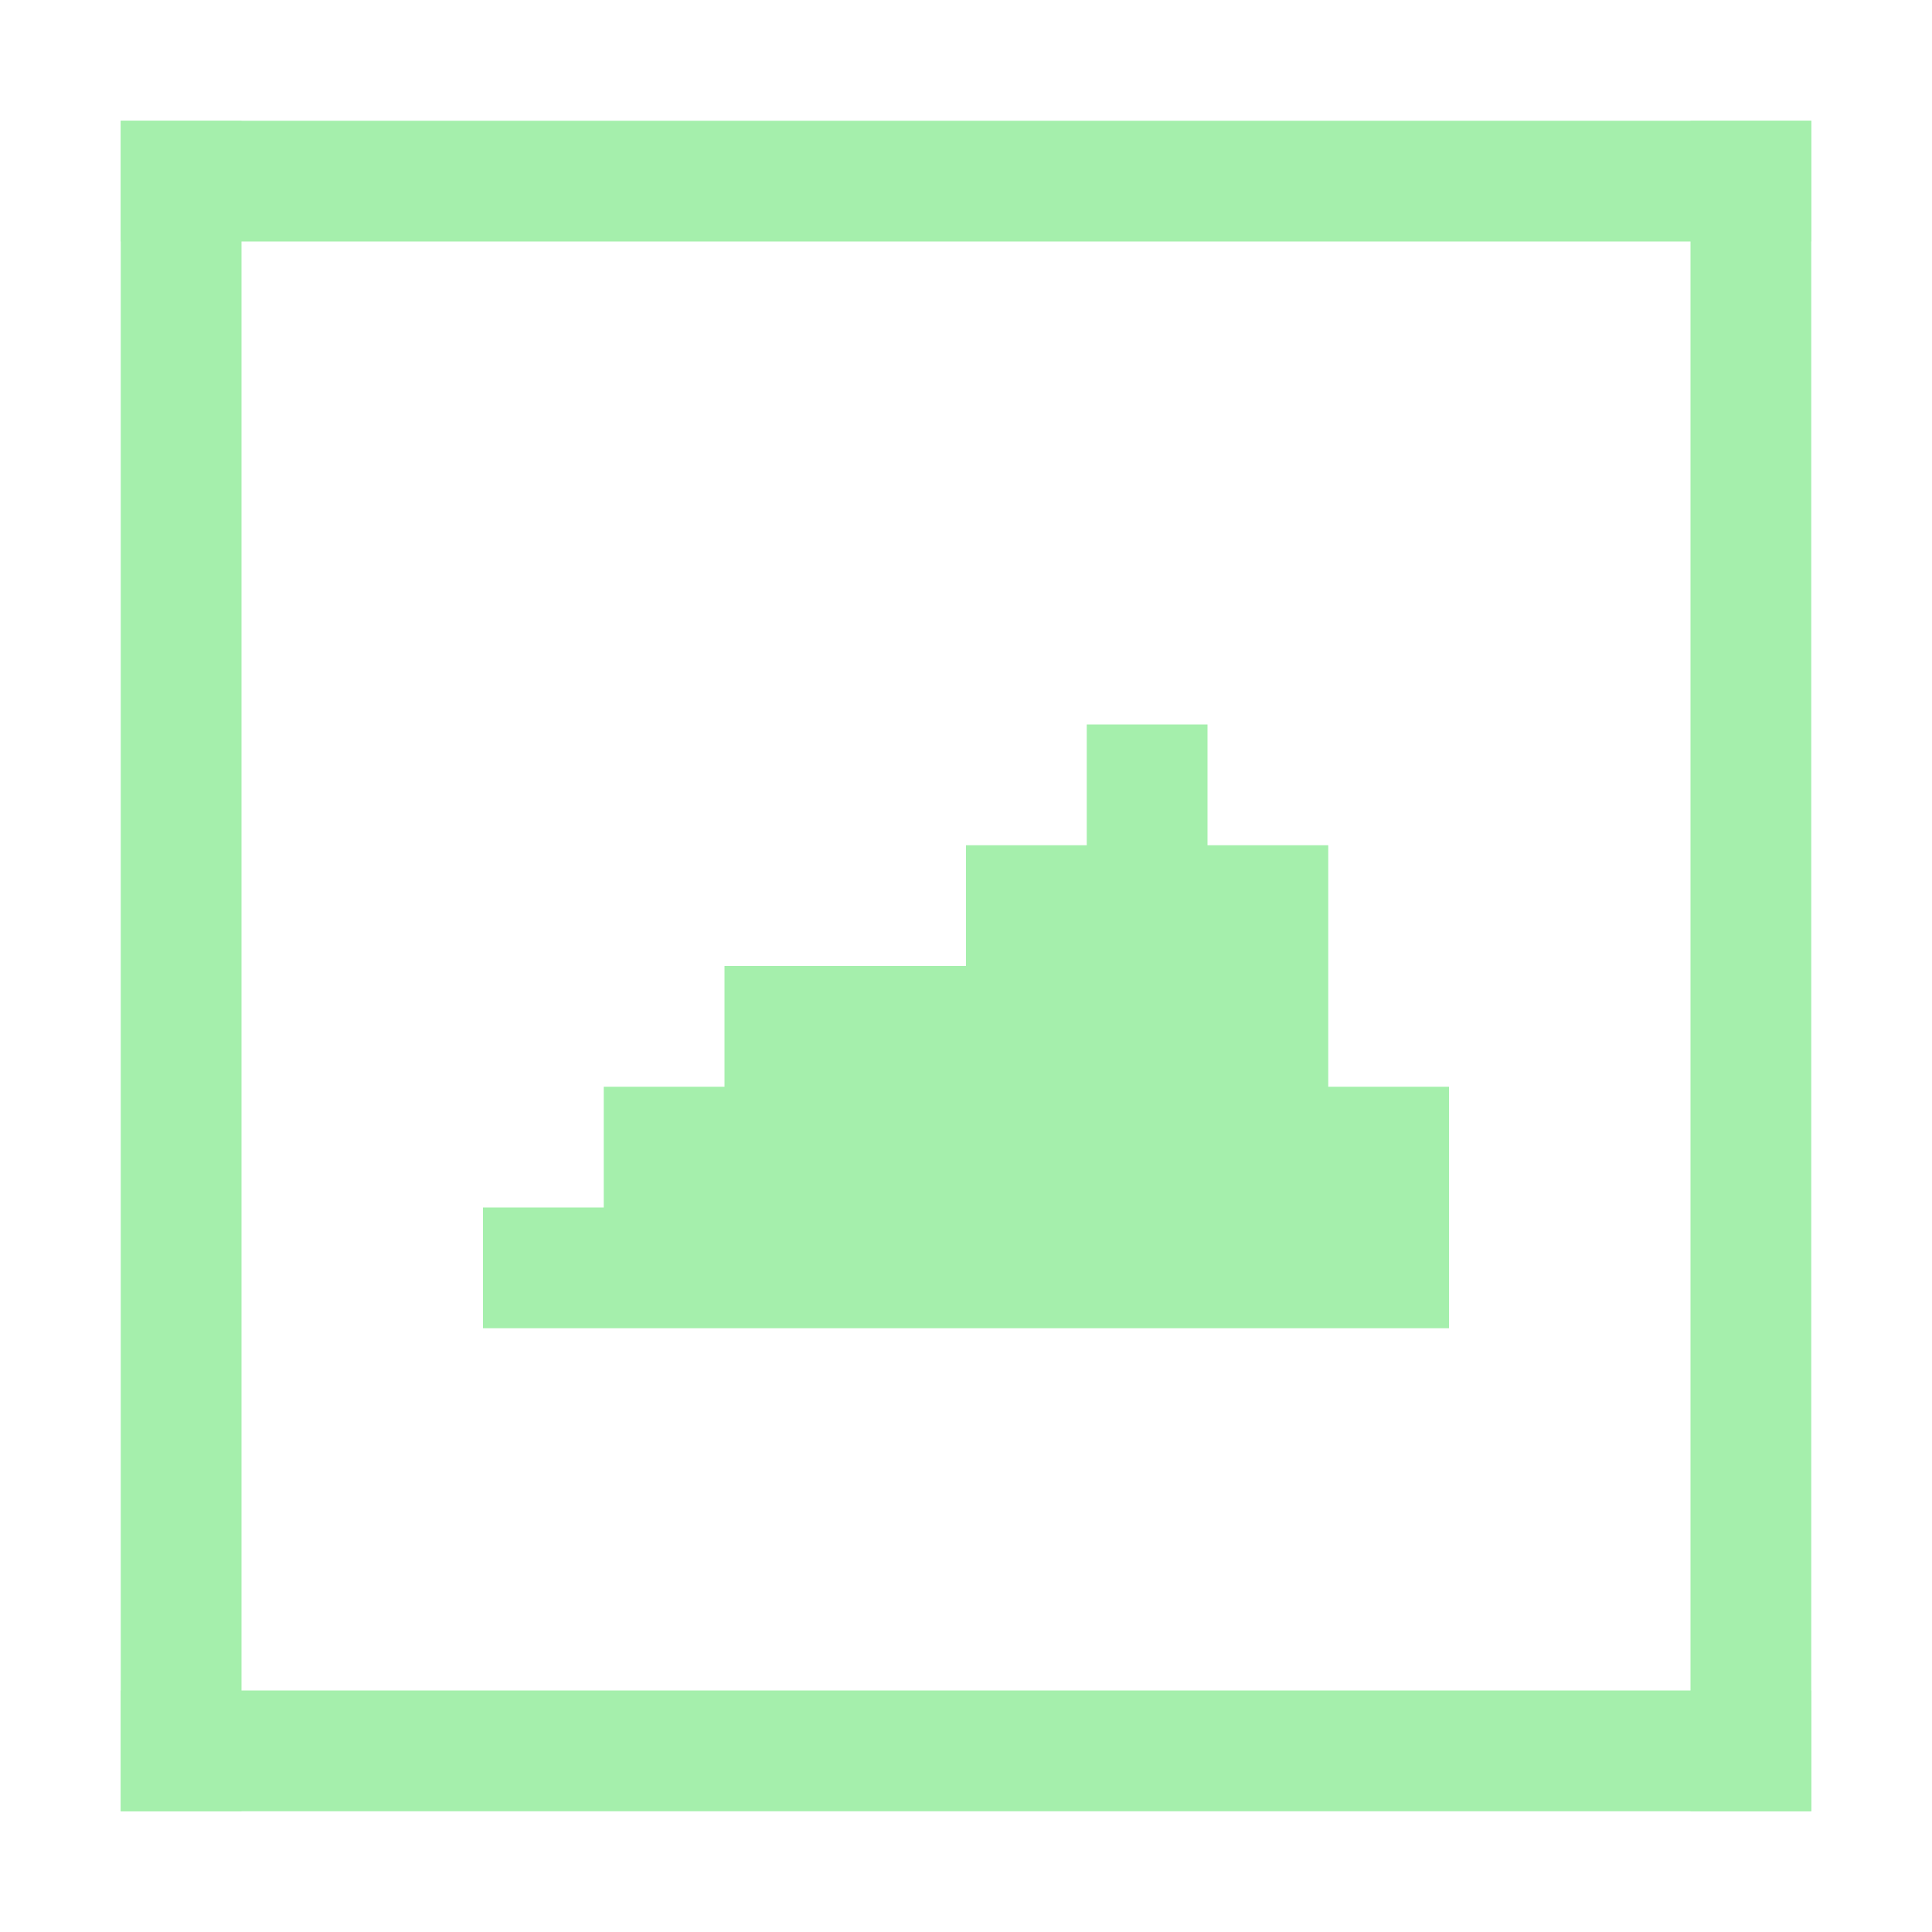
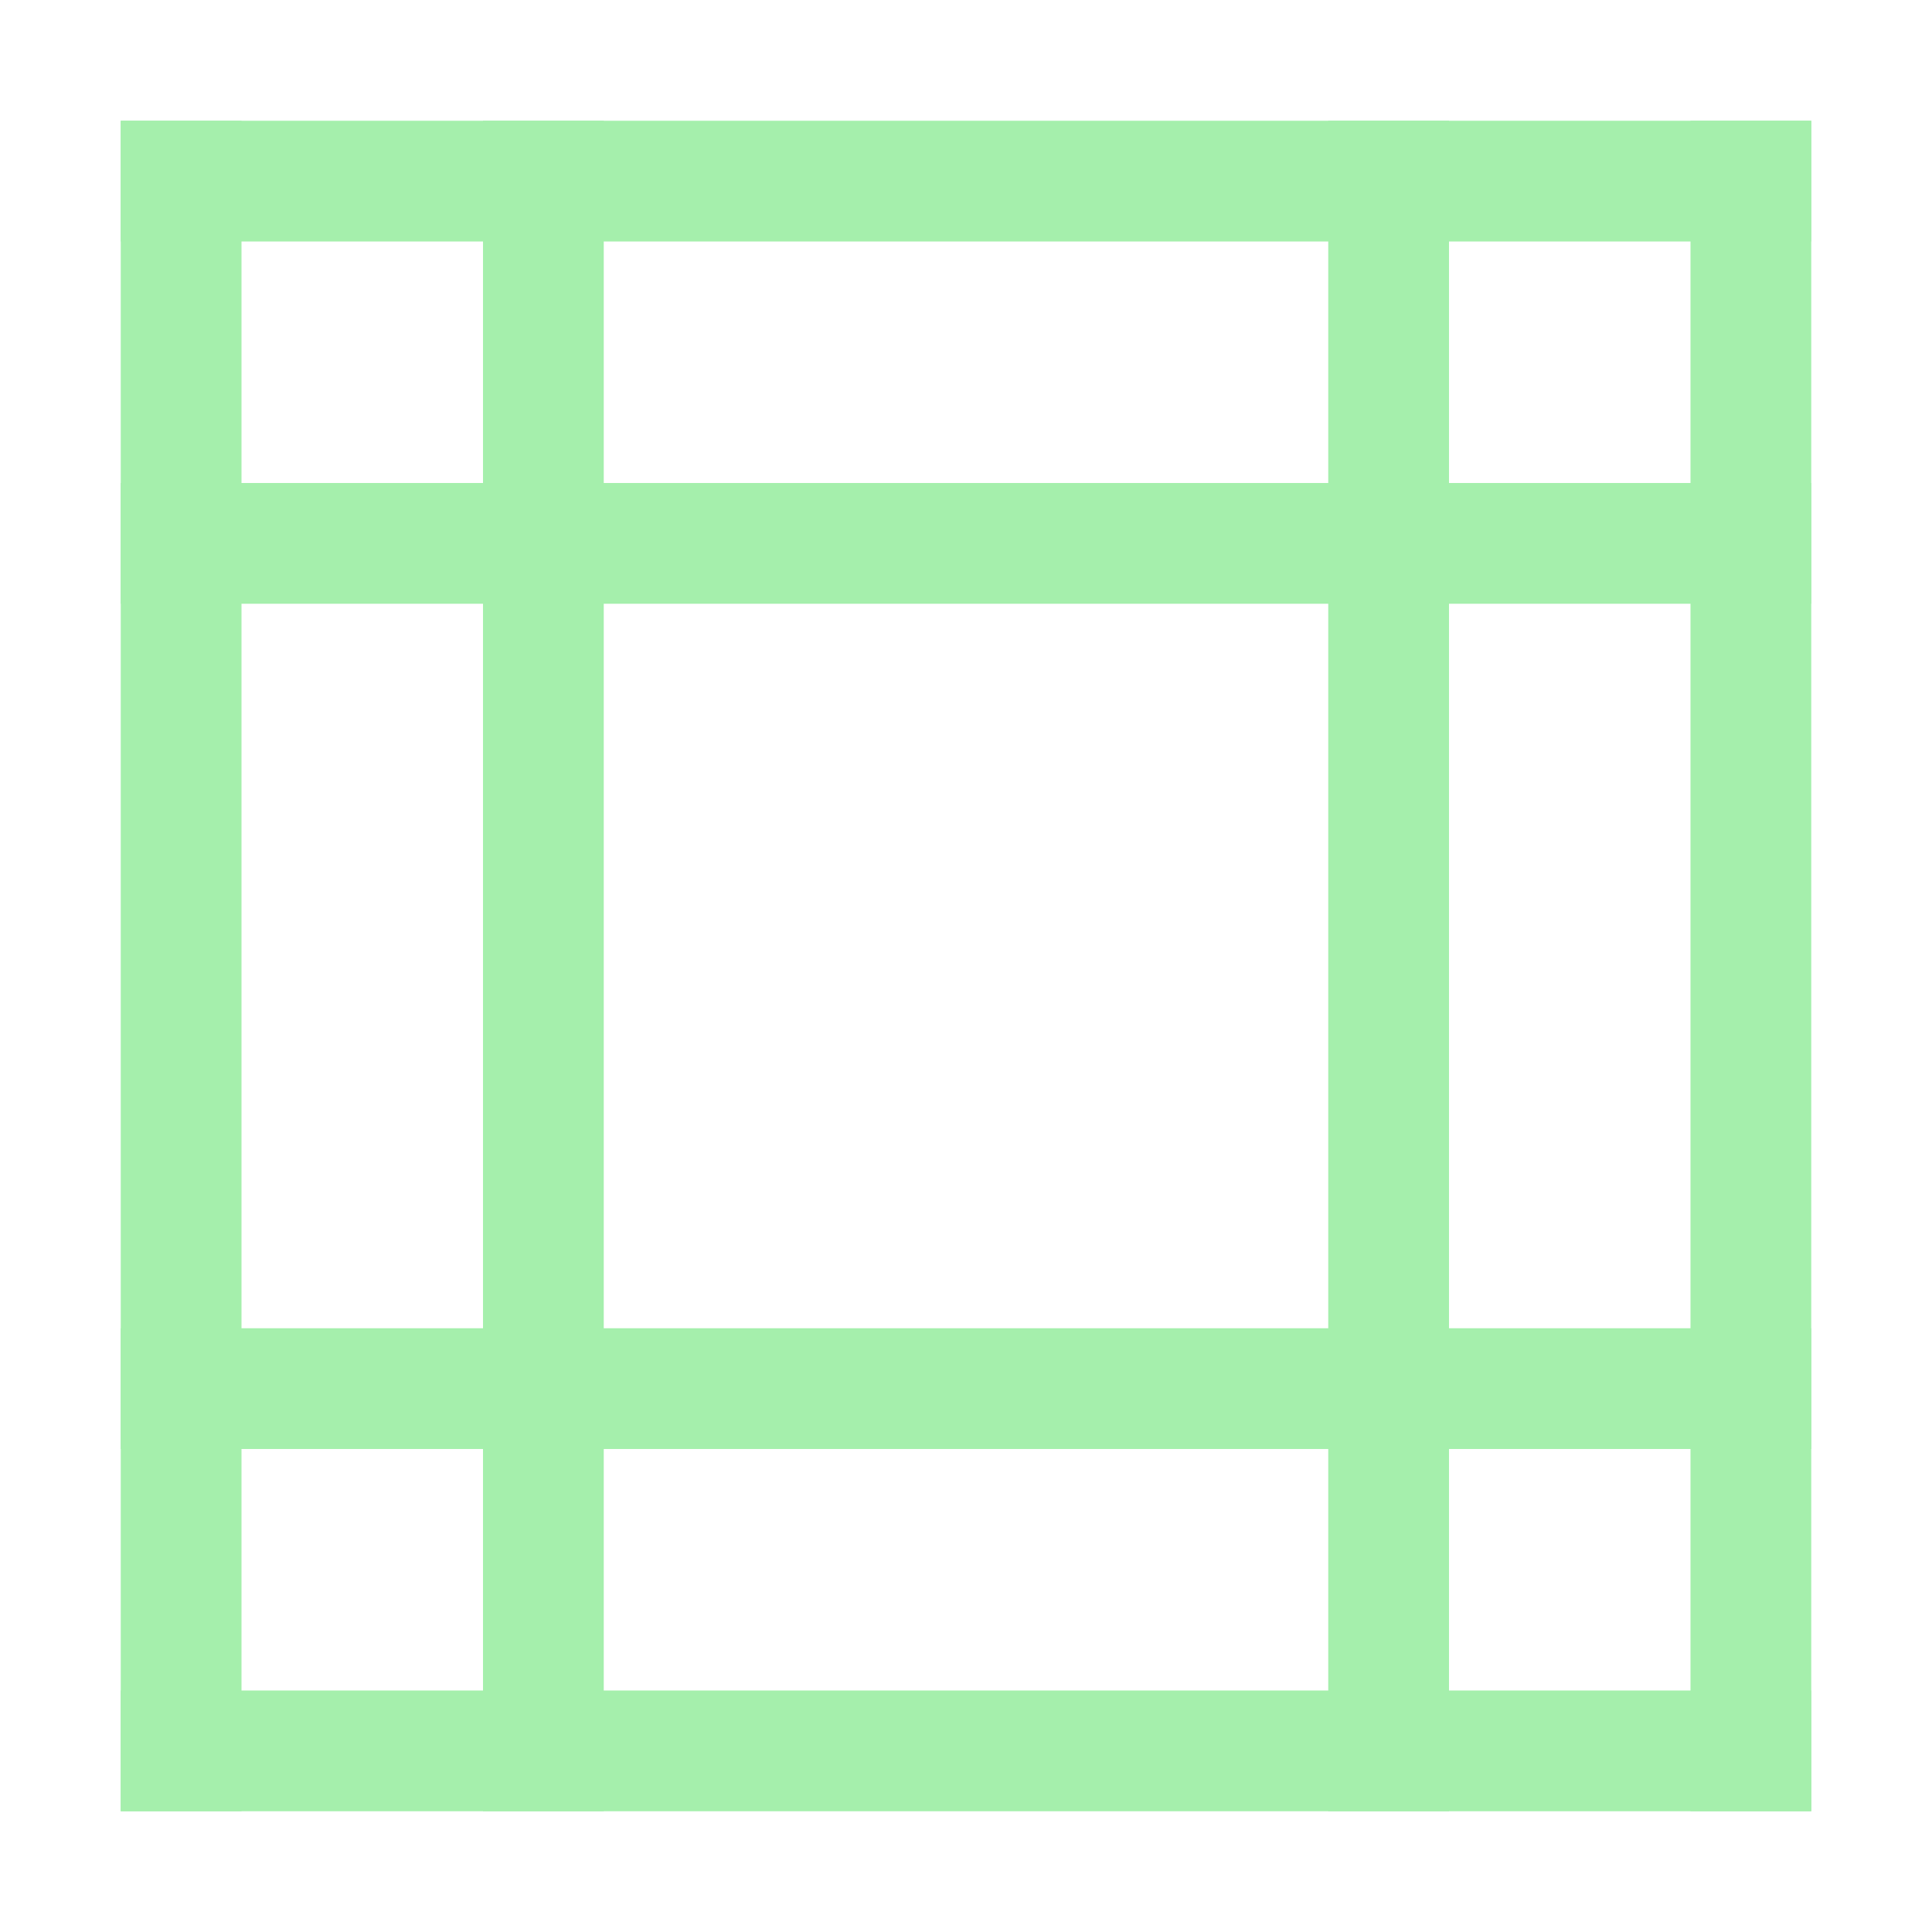
<svg xmlns="http://www.w3.org/2000/svg" width="16" height="16" viewBox="0 0 16 16" id="svg2" version="1.1">
  <defs id="defs4" />
  <g id="layer1" transform="translate(0,-1036.362)">
    <rect style="opacity:1;fill:#a5efac;fill-opacity:1;stroke:none;stroke-width:2;stroke-linecap:round;stroke-linejoin:round;stroke-miterlimit:4;stroke-dasharray:none;stroke-dashoffset:0;stroke-opacity:1" id="rect4154" width="1" height="14" x="1" y="1037.362" />
    <rect y="1050.362" x="1" height="1" width="14" id="rect4156" style="opacity:1;fill:#a5efac;fill-opacity:1;stroke:none;stroke-width:2;stroke-linecap:round;stroke-linejoin:round;stroke-miterlimit:4;stroke-dasharray:none;stroke-dashoffset:0;stroke-opacity:1" />
    <rect style="opacity:1;fill:#a5efac;fill-opacity:1;stroke:none;stroke-width:2;stroke-linecap:round;stroke-linejoin:round;stroke-miterlimit:4;stroke-dasharray:none;stroke-dashoffset:0;stroke-opacity:1" id="rect4158" width="14" height="1" x="1" y="1037.362" />
    <rect y="1037.362" x="14" height="14" width="1" id="rect4160" style="opacity:1;fill:#a5efac;fill-opacity:1;stroke:none;stroke-width:2;stroke-linecap:round;stroke-linejoin:round;stroke-miterlimit:4;stroke-dasharray:none;stroke-dashoffset:0;stroke-opacity:1" />
-     <path id="rect4197" d="m 9,1042.362 0,1 -1,0 0,1 -2,0 0,1 -1,0 0,1 -1,0 0,1 2,0 2,0 2,0 2,0 0,-2 -1,0 0,-2 -1,0 0,-1 -1,0 z" style="opacity:1;fill:#a5efac;fill-opacity:1;stroke:none;stroke-width:2;stroke-linecap:round;stroke-linejoin:round;stroke-miterlimit:4;stroke-dasharray:none;stroke-dashoffset:0;stroke-opacity:0.996" />
+     <rect y="1040.362" x="1" height="1" width="14" id="rect4162" style="opacity:1;fill:#a5efac;fill-opacity:1;stroke:none;stroke-width:2;stroke-linecap:round;stroke-linejoin:round;stroke-miterlimit:4;stroke-dasharray:none;stroke-dashoffset:0;stroke-opacity:1" />
+     <rect style="opacity:1;fill:#a5efac;fill-opacity:1;stroke:none;stroke-width:2;stroke-linecap:round;stroke-linejoin:round;stroke-miterlimit:4;stroke-dasharray:none;stroke-dashoffset:0;stroke-opacity:1" id="rect4164" width="14" height="1" x="1" y="1047.362" />
+     <rect style="opacity:1;fill:#a5efac;fill-opacity:1;stroke:none;stroke-width:2;stroke-linecap:round;stroke-linejoin:round;stroke-miterlimit:4;stroke-dasharray:none;stroke-dashoffset:0;stroke-opacity:1" id="rect4166" width="14" height="1" x="1037.362" y="-5" transform="matrix(0,1,-1,0,0,0)" />
+     <rect transform="matrix(0,1,-1,0,0,0)" y="-12" x="1037.362" height="1" width="14" id="rect4168" style="opacity:1;fill:#a5efac;fill-opacity:1;stroke:none;stroke-width:2;stroke-linecap:round;stroke-linejoin:round;stroke-miterlimit:4;stroke-dasharray:none;stroke-dashoffset:0;stroke-opacity:1" />
  </g>
</svg>
